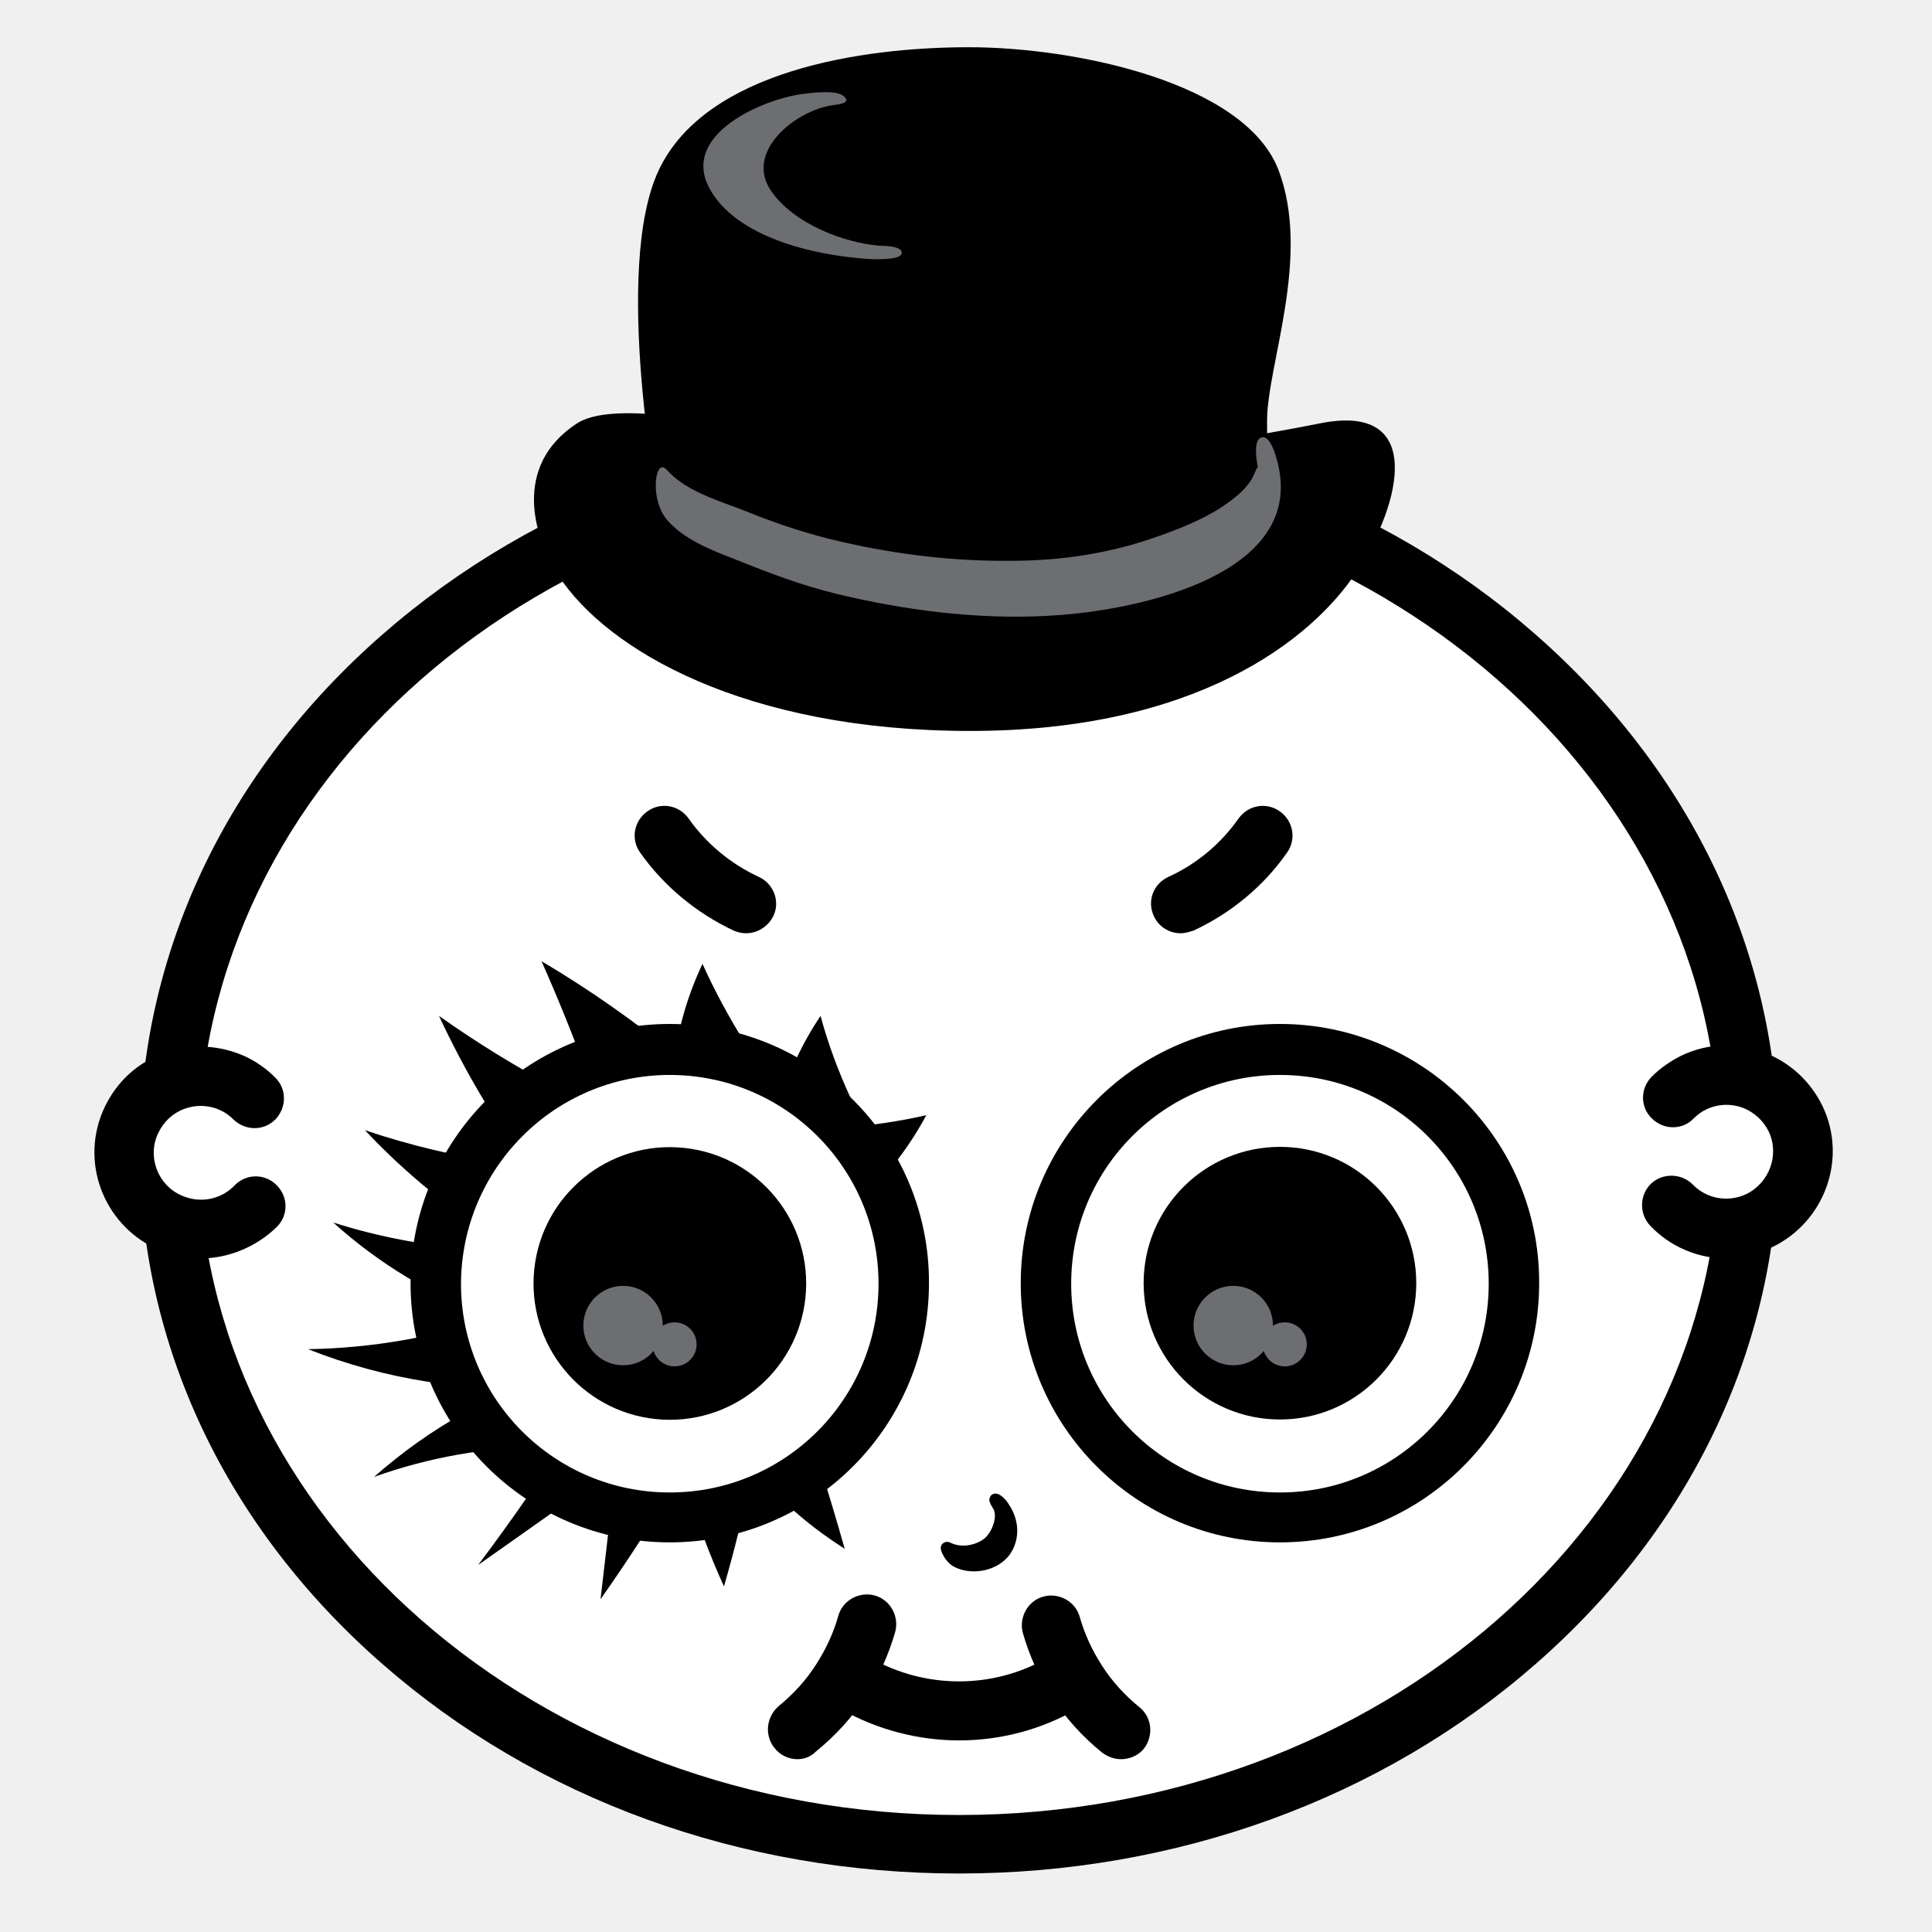
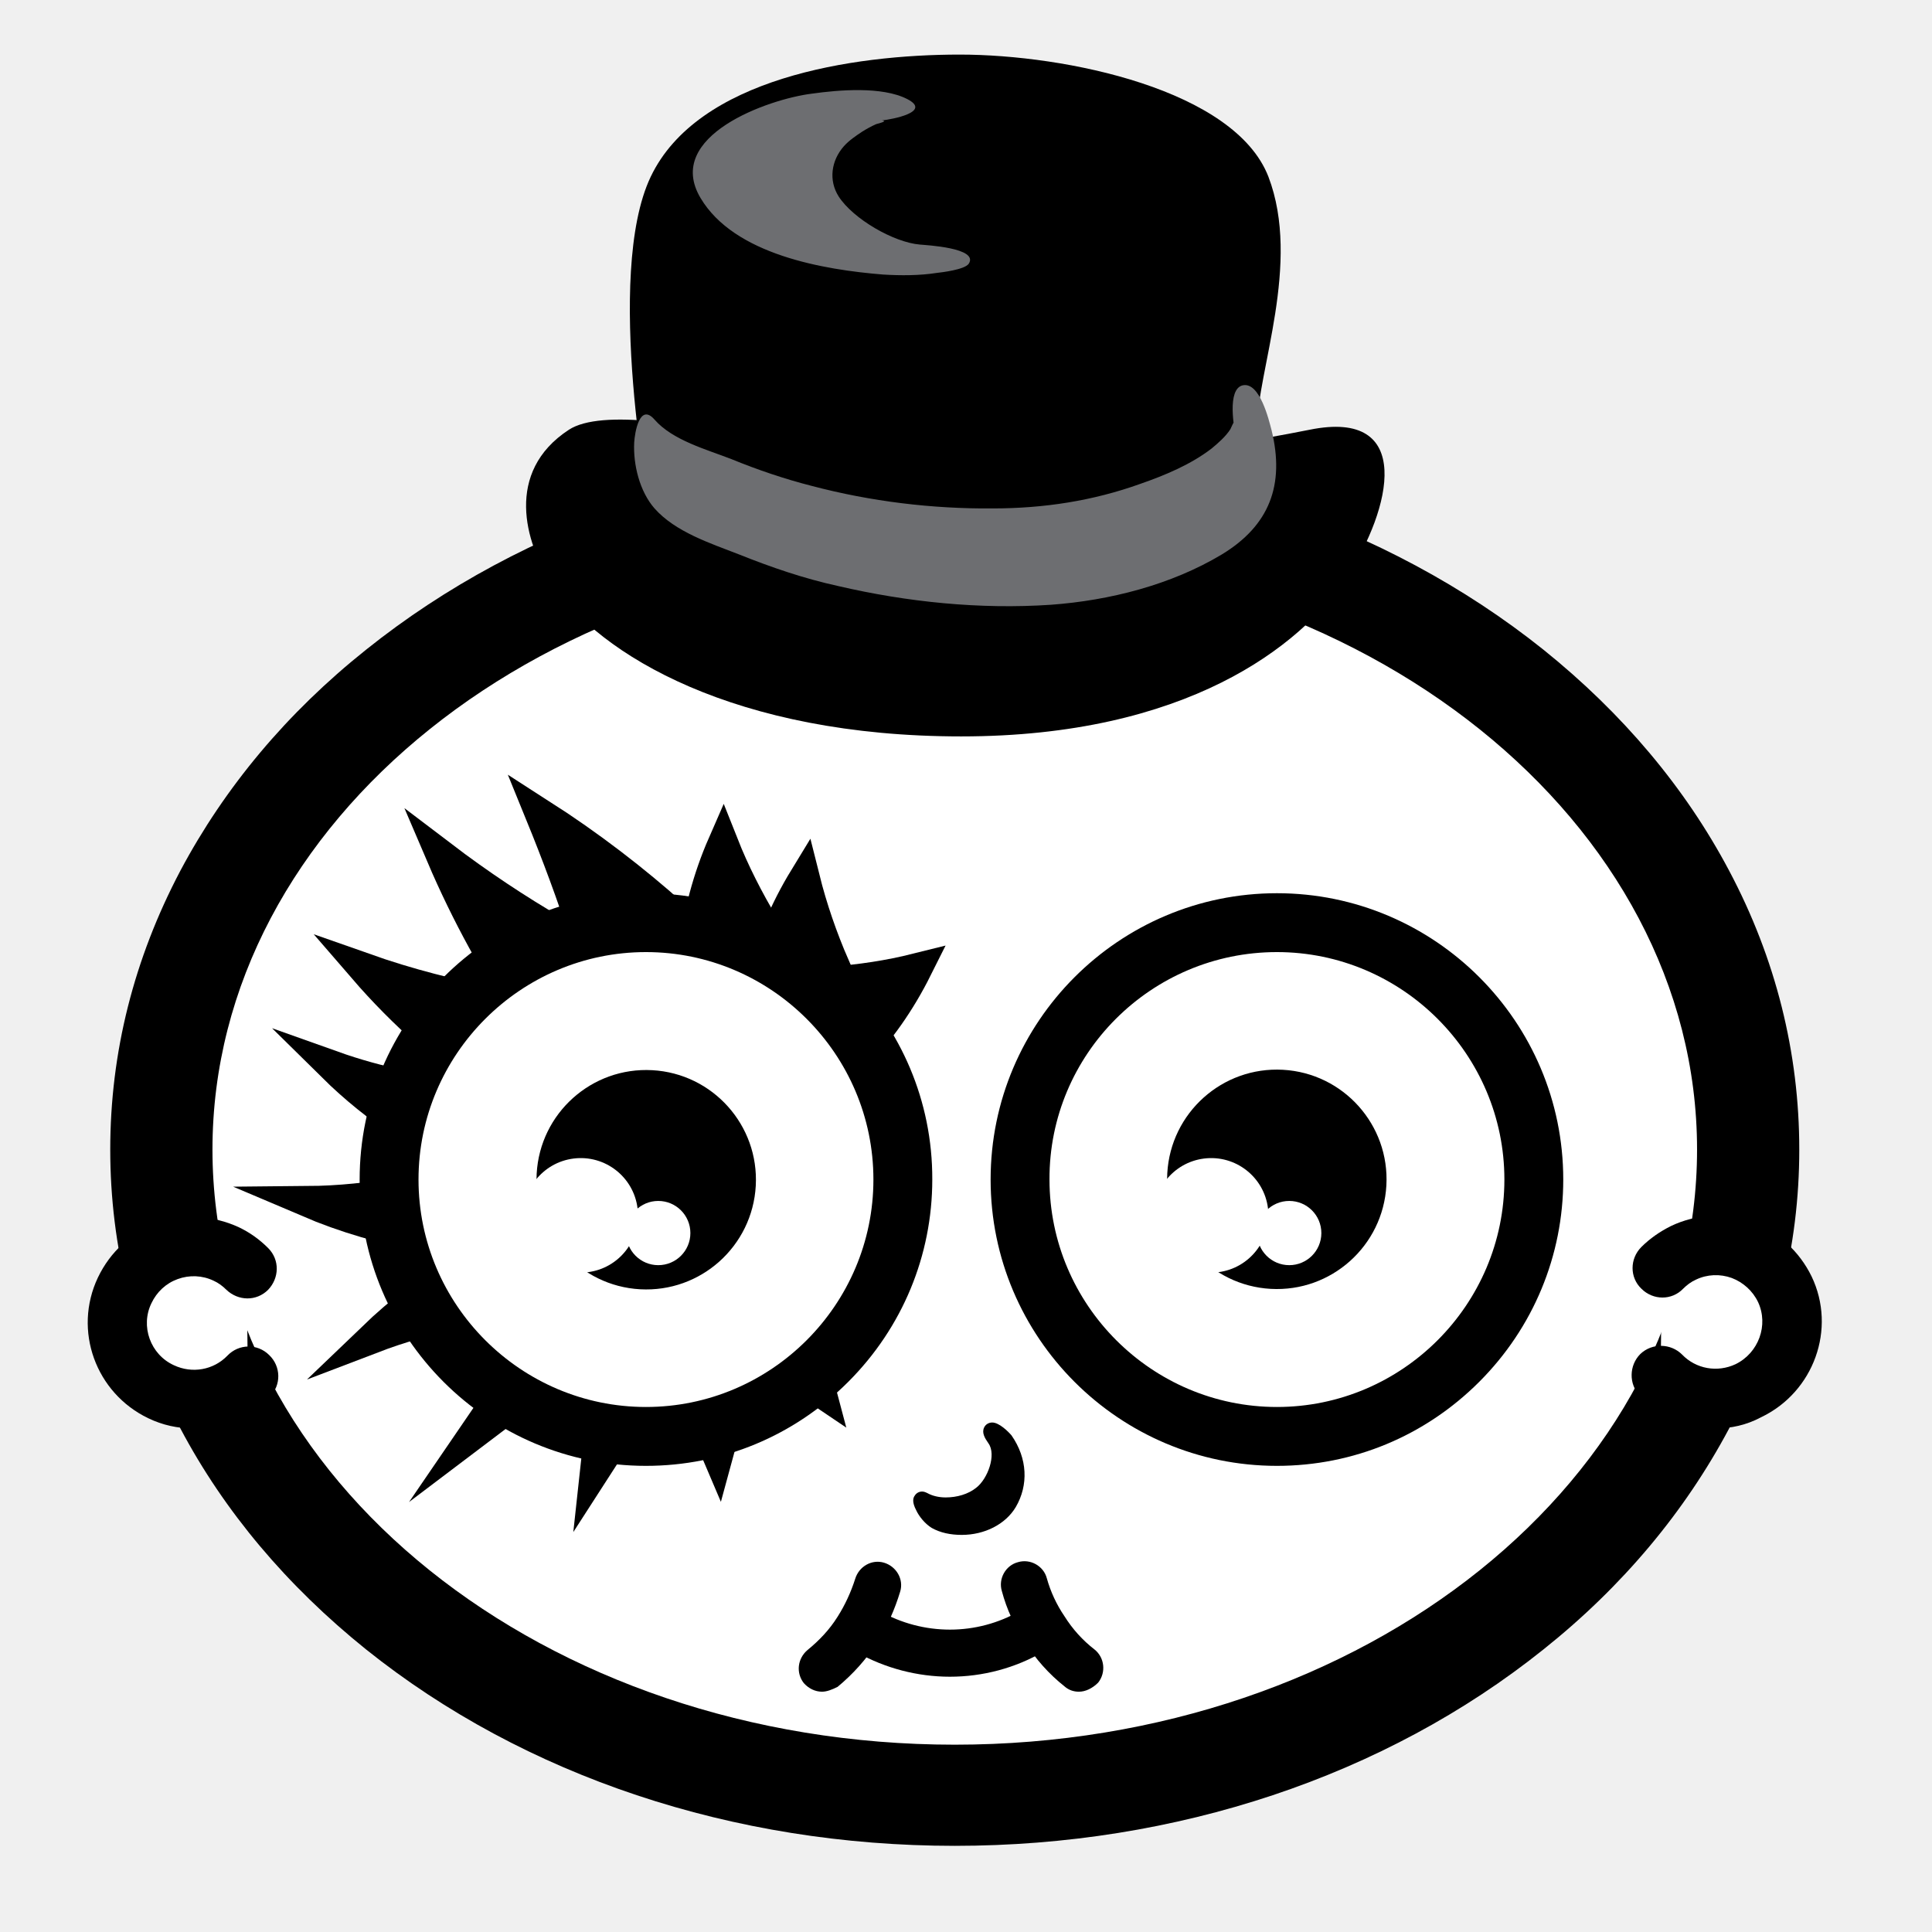
- <svg xmlns="http://www.w3.org/2000/svg" version="1.1" id="Layer_1" x="0px" y="0px" viewBox="0 0 360 360" style="enable-background:new 0 0 360 360;" xml:space="preserve">
+ <svg xmlns="http://www.w3.org/2000/svg" version="1.1" id="Layer_1" x="0px" y="0px" viewBox="0 0 361 361" style="enable-background:new 0 0 361 361;" xml:space="preserve">
  <style type="text/css">
	.st0{fill:#FFFFFF;}
+ 	.st1{stroke:#000000;stroke-width:5.766;stroke-miterlimit:10;}
	.st2{fill:#6D6E71;}
</style>
  <g>
+     <path class="st0" d="M178.4,335.5c-39.2,0-76.2-12.3-104-34.6c-28.5-22.8-44.2-53.4-44.2-86s15.7-63.2,44.2-86   c27.9-22.3,64.8-34.6,104-34.6c39.2,0,76.2,12.3,104,34.6c28.5,22.8,44.2,53.4,44.2,86s-15.7,63.2-44.2,86   C254.6,323.2,217.6,335.5,178.4,335.5z" />
+     <path d="M178.4,103.7c76.6,0,138.7,49.8,138.7,111.1S255.1,326,178.4,326S39.7,276.2,39.7,214.8S101.8,103.7,178.4,103.7    M178.4,84.7c-41.4,0-80.4,13-110,36.7c-14.8,11.8-26.4,25.7-34.7,41.3c-8.7,16.5-13.1,34-13.1,52.1s4.4,35.7,13.1,52.1   c8.2,15.5,19.9,29.4,34.7,41.3c29.6,23.7,68.6,36.7,110,36.7s80.4-13,110-36.7c14.8-11.8,26.4-25.7,34.7-41.3   c8.7-16.5,13.1-34,13.1-52.1s-4.4-35.7-13.1-52.1c-8.2-15.5-19.9-29.4-34.7-41.3C258.9,97.8,219.8,84.7,178.4,84.7L178.4,84.7z" />
+   </g>
+   <g>
    <g>
-       <g>
-         <path class="st0" d="M178.7,343.6c-81.2,0-147.2-58.1-147.2-129.5s66-129.5,147.2-129.5c81.2,0,147.2,58.1,147.2,129.5     C325.9,285.6,259.9,343.6,178.7,343.6z" />
-       </g>
-       <g>
-         <path d="M178.7,90.2c78.2,0,141.7,55.5,141.7,124s-63.4,124-141.7,124c-78.2,0-141.7-55.5-141.7-124     C37.1,145.7,100.5,90.2,178.7,90.2 M178.7,79.2c-40.5,0-78.7,13.9-107.4,39c-29.2,25.5-45.3,59.6-45.3,96s16.1,70.4,45.3,95.9     c28.8,25.2,66.9,39,107.4,39c40.5,0,78.7-13.9,107.4-39c29.2-25.5,45.3-59.6,45.3-95.9c0-36.3-16.1-70.4-45.3-96     C257.4,93,219.2,79.2,178.7,79.2L178.7,79.2z" />
-       </g>
+       <path class="st0" d="M192.8,304.9c-4.5,2.6-9.7,4-15.3,4c-5.5,0-10.7-1.4-15.2-4" />
+       <path d="M177.5,313.3c-6.1,0-12.1-1.6-17.3-4.5c-2.1-1.2-2.8-3.9-1.7-6c1.2-2.1,3.9-2.9,6-1.7c3.9,2.2,8.4,3.4,13,3.4    c4.6,0,9.1-1.2,13.1-3.5c2.1-1.2,4.8-0.5,6,1.6c1.2,2.1,0.5,4.8-1.6,6C189.7,311.7,183.6,313.3,177.5,313.3z" />
    </g>
    <g>
      <g>
-         <path class="st0" d="M197.9,313.7c-5.7,3.2-12.2,5.1-19.2,5.1c-6.9,0-13.4-1.8-19.1-5" />
-         <path d="M178.7,324.3c-7.6,0-15.2-2-21.8-5.7c-2.6-1.5-3.6-4.9-2.1-7.5c1.5-2.7,4.9-3.6,7.5-2.1c5,2.8,10.6,4.3,16.4,4.3     c5.8,0,11.5-1.5,16.5-4.4c2.6-1.5,6-0.6,7.5,2.1c1.5,2.6,0.6,6-2.1,7.5C194,322.3,186.4,324.3,178.7,324.3z" />
+         <path class="st0" d="M201.6,311.7c-2.5-2-4.7-4.4-6.5-7.2c-1.7-2.6-3-5.4-3.8-8.3" />
+         <path d="M201.6,316.1c-1,0-1.9-0.3-2.7-1c-2.9-2.3-5.4-5.1-7.4-8.3c-1.9-2.9-3.4-6.1-4.3-9.5c-0.7-2.3,0.7-4.8,3-5.4     c2.3-0.7,4.8,0.7,5.4,3c0.7,2.5,1.8,4.9,3.3,7.1c1.5,2.4,3.4,4.5,5.6,6.2c1.9,1.5,2.2,4.3,0.7,6.2     C204.1,315.5,202.8,316.1,201.6,316.1z" />
      </g>
      <g>
-         <g>
-           <path class="st0" d="M208.9,322.3c-3.1-2.5-5.9-5.6-8.2-9.1c-2.2-3.3-3.7-6.8-4.8-10.5" />
-           <path d="M208.9,327.8c-1.2,0-2.4-0.4-3.5-1.2c-3.6-2.9-6.8-6.4-9.4-10.4c-2.4-3.7-4.2-7.7-5.4-11.9c-0.8-2.9,0.9-6,3.8-6.8      c2.9-0.8,6,0.9,6.8,3.8c0.9,3.2,2.3,6.2,4.1,9c1.9,3,4.3,5.6,7,7.8c2.4,1.9,2.7,5.4,0.8,7.8      C212.1,327.1,210.5,327.8,208.9,327.8z" />
-         </g>
-         <g>
-           <path class="st0" d="M148.6,322.3c3.1-2.5,5.9-5.6,8.2-9.1c2.2-3.3,3.7-6.8,4.8-10.5" />
-           <path d="M148.6,327.8c-1.6,0-3.2-0.7-4.3-2.1c-1.9-2.4-1.5-5.8,0.8-7.8c2.7-2.2,5.1-4.8,7-7.8c1.8-2.8,3.2-5.8,4.1-9      c0.8-2.9,3.9-4.6,6.8-3.8c2.9,0.8,4.6,3.9,3.8,6.8c-1.2,4.2-3,8.2-5.4,11.9c-2.6,4-5.7,7.4-9.4,10.4      C151,327.4,149.8,327.8,148.6,327.8z" />
-         </g>
+         <path class="st0" d="M153.6,311.7c2.5-2,4.7-4.4,6.5-7.2c1.7-2.6,3-5.4,3.8-8.3" />
+         <path d="M153.6,316.1c-1.3,0-2.5-0.6-3.4-1.6c-1.5-1.9-1.2-4.6,0.7-6.2c2.2-1.8,4.1-3.8,5.6-6.2c1.4-2.2,2.5-4.6,3.3-7.1     c0.7-2.3,3.1-3.7,5.4-3c2.3,0.7,3.7,3.1,3,5.4c-1,3.3-2.4,6.5-4.3,9.5c-2,3.1-4.5,5.9-7.4,8.3     C155.5,315.7,154.5,316.1,153.6,316.1z" />
      </g>
    </g>
-     <g>
-       <path class="st0" d="M311.5,224.6c4.1,4.3,10.7,5.7,16.3,3c7.1-3.4,10.1-11.8,6.8-18.9c-3.4-7.1-11.8-10.1-18.9-6.8    c-1.5,0.7-2.9,1.7-4,2.8" />
-       <path d="M321.7,234.5c-5.2,0-10.4-2.1-14.2-6.1c-2.1-2.2-2-5.7,0.1-7.8c2.2-2.1,5.7-2,7.8,0.1c2.6,2.7,6.6,3.4,10,1.8    c4.3-2.1,6.2-7.3,4.2-11.6c-1-2.1-2.8-3.7-4.9-4.5c-2.2-0.8-4.6-0.7-6.7,0.3c-0.9,0.4-1.7,1-2.4,1.7c-2.1,2.2-5.6,2.2-7.8,0    c-2.2-2.1-2.2-5.6,0-7.8c1.6-1.6,3.5-2.9,5.5-3.9c4.8-2.3,10.1-2.5,15.1-0.7c5,1.8,8.9,5.4,11.2,10.1c4.7,9.8,0.4,21.6-9.4,26.3    C327.5,233.9,324.6,234.5,321.7,234.5z" />
-     </g>
-     <g>
-       <path class="st0" d="M47.5,224.6c-4.1,4.3-10.7,5.7-16.3,3c-7.1-3.4-10.1-11.8-6.8-18.9c3.4-7.1,11.8-10.1,18.9-6.8    c1.5,0.7,2.9,1.7,4,2.8" />
-       <path d="M37.3,234.5c-2.9,0-5.7-0.6-8.4-1.9c-9.8-4.7-14.1-16.4-9.4-26.3c2.3-4.8,6.2-8.4,11.2-10.1c5-1.8,10.3-1.5,15.1,0.7    c2.1,1,3.9,2.3,5.5,3.9c2.2,2.2,2.1,5.6,0,7.8c-2.2,2.2-5.6,2.1-7.8,0c-0.7-0.7-1.5-1.3-2.4-1.7c-2.1-1-4.5-1.1-6.7-0.3    c-2.2,0.8-3.9,2.4-4.9,4.5c-2.1,4.3-0.2,9.6,4.2,11.6c3.4,1.6,7.4,0.9,10-1.8c2.1-2.2,5.6-2.3,7.8-0.1c2.2,2.1,2.3,5.6,0.1,7.8    C47.7,232.4,42.5,234.5,37.3,234.5z" />
-     </g>
-     <g>
-       <path d="M313.1,64.6" />
-     </g>
+   </g>
+   <g>
+     <path class="st0" d="M310.3,257c4.1,4.3,10.7,5.7,16.3,3c7.1-3.4,10.1-11.8,6.8-18.9c-3.4-7.1-11.8-10.1-18.9-6.8   c-1.5,0.7-2.9,1.7-4,2.8" />
+     <path d="M320.6,266.9c-5.2,0-10.4-2.1-14.2-6.1c-2.1-2.2-2-5.7,0.1-7.8c2.2-2.1,5.7-2,7.8,0.1c2.6,2.7,6.6,3.4,10,1.8   c4.3-2.1,6.2-7.3,4.2-11.6c-1-2.1-2.8-3.7-4.9-4.5c-2.2-0.8-4.6-0.7-6.7,0.3c-0.9,0.4-1.7,1-2.4,1.7c-2.1,2.2-5.6,2.2-7.8,0   c-2.2-2.1-2.2-5.6,0-7.8c1.6-1.6,3.5-2.9,5.5-3.9c4.8-2.3,10.1-2.5,15.1-0.7c5,1.8,8.9,5.4,11.2,10.1c4.7,9.8,0.4,21.6-9.4,26.3   C326.3,266.3,323.4,266.9,320.6,266.9z" />
+   </g>
+   <g>
+     <path class="st0" d="M46.3,257c-4.1,4.3-10.7,5.7-16.3,3c-7.1-3.4-10.1-11.8-6.8-18.9c3.4-7.1,11.8-10.1,18.9-6.8   c1.5,0.7,2.9,1.7,4,2.8" />
+     <path d="M36.1,266.9c-2.9,0-5.7-0.6-8.4-1.9c-9.8-4.7-14.1-16.4-9.4-26.3c2.3-4.8,6.2-8.4,11.2-10.1c5-1.8,10.3-1.5,15.1,0.7   c2.1,1,3.9,2.3,5.5,3.9c2.2,2.2,2.1,5.6,0,7.8c-2.2,2.2-5.6,2.1-7.8,0c-0.7-0.7-1.5-1.3-2.4-1.7c-2.1-1-4.5-1.1-6.7-0.3   c-2.2,0.8-3.9,2.4-4.9,4.5c-2.1,4.3-0.2,9.6,4.2,11.6c3.4,1.6,7.4,0.9,10-1.8c2.1-2.2,5.6-2.3,7.8-0.1c2.2,2.1,2.3,5.6,0.1,7.8   C46.5,264.8,41.3,266.9,36.1,266.9z" />
+   </g>
+   <g>
+     <path d="M312,66" />
  </g>
  <g>
    <g>
      <g>
-         <path d="M134.9,295.6c2-6.9,3.6-13.4,4.8-19.5c-3.9,0.3-7.8,0.6-11.7,0.9C129.9,283.5,132.2,289.7,134.9,295.6z" />
+         <path class="st1" d="M134.1,271.9c2-7.3,3.6-14.3,4.8-20.9c-3.8,0.4-7.7,0.7-11.6,0.9C129.1,259,131.4,265.6,134.1,271.9z" />
      </g>
      <g>
-         <path d="M111.9,298c5.4-7.7,10-14.8,13.8-21.4c-3.8-0.5-7.5-1.1-11.1-1.8C113.7,282.6,112.8,290.3,111.9,298z" />
+         <path class="st1" d="M111.3,274.5c5.3-8.2,9.9-15.9,13.7-22.9c-3.7-0.5-7.4-1.1-11-1.9C113.1,258,112.2,266.2,111.3,274.5z" />
      </g>
      <g>
-         <path d="M89.1,291.6c9.1-6.4,17.2-12.1,24.3-17.3c-2.7-2.1-5.3-4.4-7.6-6.8C101,275.1,95.5,283.1,89.1,291.6z" />
+         <path class="st1" d="M88.8,267.7c9-6.8,17.1-13,24.1-18.5c-2.7-2.2-5.2-4.7-7.5-7.3C100.6,249.9,95.1,258.5,88.8,267.7z" />
      </g>
      <g>
-         <path d="M157.4,288.6c-1.5-5.3-3.1-10.6-4.7-15.8c-3.5,0.9-7.1,1.7-10.8,2.6C146.4,280.6,151.6,284.9,157.4,288.6z" />
+         <path class="st1" d="M153.4,260.1c-1.5-5.7-3-11.3-4.6-16.9c-3.5,0.9-7.1,1.9-10.7,2.8C142.5,251.5,147.6,256.2,153.4,260.1z" />
      </g>
    </g>
    <g>
-       <path d="M57.4,251.4c14.4,5.7,29.9,8.1,45.3,7.1c-3.3-4.4-6.6-8.9-9.8-13.4C81.5,249.1,69.5,251.2,57.4,251.4z" />
+       <path class="st1" d="M57.4,224.5c14.3,6.1,29.6,8.6,44.8,7.6c-3.3-4.7-6.5-9.5-9.7-14.4C81.3,222.1,69.4,224.4,57.4,224.5z" />
    </g>
    <g>
      <g>
-         <path d="M81.8,189.3c4.8,10.3,10.4,19.7,16.7,28.3c1.1-5.2,2.6-10.2,4.6-15.1C96.1,198.7,89,194.4,81.8,189.3z" />
+         <path class="st1" d="M82.5,159.9c4.7,11,10.3,21.1,16.5,30.3c1-5.6,2.6-11,4.6-16.2C96.7,170,89.6,165.3,82.5,159.9z" />
      </g>
      <g>
-         <path d="M68,210.6c7.7,8.2,16.3,15.1,25.4,20.8c-0.5-4.9-0.7-9.8-0.4-14.7C85,215.4,76.6,213.5,68,210.6z" />
+         <path class="st1" d="M67.9,180.9c7.6,8.8,16.1,16.2,25.1,22.3c-0.5-5.2-0.7-10.5-0.4-15.8C84.7,186,76.4,183.9,67.9,180.9z" />
      </g>
      <g>
-         <path d="M62.1,227.8c8.4,7.6,18.2,13.5,28.8,17.5c-1-4.1-1.8-8.3-2.4-12.5C79.8,232.2,70.9,230.6,62.1,227.8z" />
+         <path class="st1" d="M62.1,199.2c8.3,8.2,18,14.5,28.5,18.8c-0.9-4.4-1.8-8.9-2.4-13.4C79.5,204,70.8,202.3,62.1,199.2z" />
      </g>
      <g>
-         <path d="M160.8,223.3c4.7-4.5,8.7-9.7,11.8-15.5c-5.3,1.2-10.7,2-16.2,2.3C157.8,214.5,159.3,218.9,160.8,223.3z" />
+         <path class="st1" d="M159.6,197.6c4.7-4.8,8.6-10.4,11.7-16.6c-5.2,1.3-10.5,2.1-16,2.5C156.7,188.2,158.1,192.9,159.6,197.6z" />
      </g>
      <g>
-         <path d="M125.5,198.3c0.8-6.5,2.6-12.8,5.4-18.7c2.2,4.9,4.8,9.7,7.7,14.4C134.4,195.4,130,196.8,125.5,198.3z" />
+         <path class="st1" d="M129.7,177.8c0.8-6.9,2.6-13.7,5.4-20.1c2.1,5.3,4.7,10.4,7.7,15.4C138.4,174.7,134.1,176.2,129.7,177.8z" />
      </g>
      <g>
-         <path d="M144.8,207.1c1.7-6.3,4.4-12.3,8.1-17.8c1.4,5.2,3.3,10.3,5.6,15.3C154,205.5,149.4,206.3,144.8,207.1z" />
+         <path class="st1" d="M142.3,183.1c1.7-6.7,4.4-13.1,8-19c1.4,5.6,3.3,11.1,5.6,16.4C151.4,181.4,146.9,182.2,142.3,183.1z" />
      </g>
      <g>
-         <path d="M69.7,275.2c10.4-9.2,22.6-16,35.8-20c-1.4,4.7-2.8,9.5-4.1,14.3C90.7,269.7,80,271.5,69.7,275.2z" />
+         <path class="st1" d="M69.6,250c10.3-9.9,22.4-17.2,35.4-21.4c-1.4,5.1-2.8,10.2-4.1,15.3C90.4,244.1,79.8,246.1,69.6,250z" />
      </g>
      <g>
-         <path d="M100.9,179.1c9.3,5.5,17.7,11.5,25.3,17.7c-5.8,0.6-11.4,1.7-16.8,3.3C106.9,193.3,104.1,186.3,100.9,179.1z" />
+         <path class="st1" d="M101,152.1c9.2,5.9,17.5,12.3,25,19c-5.7,0.6-11.3,1.8-16.7,3.6C106.9,167.2,104.1,159.7,101,152.1z" />
      </g>
-     </g>
-   </g>
-   <g>
-     <g>
-       <path class="st0" d="M235.2,155.6c-3.8,5.3-8.9,9.8-15.3,12.7" />
-       <path d="M220,173.9c-2.1,0-4.1-1.2-5-3.2c-1.3-2.8-0.1-6,2.7-7.3c5.3-2.4,9.8-6.2,13.1-10.9c1.8-2.5,5.2-3.1,7.7-1.3    c2.5,1.8,3.1,5.2,1.3,7.7c-4.4,6.3-10.5,11.3-17.4,14.5C221.5,173.7,220.7,173.9,220,173.9z" />
-     </g>
-     <g>
-       <path class="st0" d="M123.8,155.6c3.8,5.3,8.9,9.8,15.3,12.7" />
-       <path d="M139,173.9c-0.8,0-1.6-0.2-2.3-0.5c-7-3.3-13-8.3-17.4-14.5c-1.8-2.5-1.2-5.9,1.3-7.7c2.5-1.8,5.9-1.2,7.7,1.3    c3.3,4.7,7.9,8.5,13.1,10.9c2.8,1.3,4,4.6,2.7,7.3C143.1,172.7,141.1,173.9,139,173.9z" />
    </g>
  </g>
  <g>
    <g>
      <g>
        <g>
-           <path class="st0" d="M238.5,282.7c-24,0-43.6-19.6-43.6-43.6c0-24,19.6-43.6,43.6-43.6c24,0,43.6,19.6,43.6,43.6      C282.1,263.2,262.5,282.7,238.5,282.7z" />
-         </g>
-         <g>
-           <path d="M238.5,200.3c21.5,0,38.9,17.4,38.9,38.9c0,21.5-17.4,38.9-38.9,38.9c-21.5,0-38.9-17.4-38.9-38.9      C199.6,217.7,217,200.3,238.5,200.3 M238.5,190.8c-26.7,0-48.3,21.7-48.3,48.3c0,26.7,21.7,48.3,48.3,48.3      c26.7,0,48.3-21.7,48.3-48.3C286.9,212.5,265.2,190.8,238.5,190.8L238.5,190.8z" />
+           <g>
+             <path class="st0" d="M120.7,268.4c-26.5,0-48-21.5-48-48s21.5-48,48-48c26.5,0,48,21.5,48,48S147.2,268.4,120.7,268.4z" />
+             <path d="M120.7,177.9c23.4,0,42.5,19.1,42.5,42.5c0,23.4-19.1,42.5-42.5,42.5c-23.4,0-42.5-19.1-42.5-42.5       C78.2,197,97.3,177.9,120.7,177.9 M120.7,166.9c-29.5,0-53.5,24-53.5,53.5c0,29.5,24,53.5,53.5,53.5c14.3,0,27.7-5.6,37.8-15.7       c10.1-10.1,15.7-23.6,15.7-37.8C174.3,190.9,150.3,166.9,120.7,166.9L120.7,166.9z" />
+           </g>
        </g>
      </g>
      <g>
-         <circle cx="238.5" cy="239.1" r="25.4" />
+         <ellipse transform="matrix(5.530035e-02 -0.9985 0.9985 5.530035e-02 -105.9961 328.7668)" cx="120.7" cy="220.4" rx="20.5" ry="20.5" />
      </g>
      <g>
        <g>
-           <circle class="st2" cx="229.8" cy="247" r="7.4" />
+           <ellipse transform="matrix(0.9923 -0.1238 0.1238 0.9923 -27.2694 15.1746)" class="st0" cx="108.5" cy="227.1" rx="10.7" ry="10.7" />
        </g>
        <g>
-           <circle class="st2" cx="239.4" cy="250.5" r="4.1" />
-         </g>
-       </g>
-     </g>
-     <g>
-       <g>
-         <g>
-           <path class="st0" d="M124.8,282.7c-24,0-43.6-19.6-43.6-43.6c0-24,19.6-43.6,43.6-43.6c24,0,43.6,19.6,43.6,43.6      C168.4,263.2,148.9,282.7,124.8,282.7z" />
-         </g>
-         <g>
-           <path d="M124.8,200.3c21.5,0,38.9,17.4,38.9,38.9c0,21.5-17.4,38.9-38.9,38.9c-21.5,0-38.9-17.4-38.9-38.9      C86,217.7,103.4,200.3,124.8,200.3 M124.8,190.8c-26.7,0-48.3,21.7-48.3,48.3c0,26.7,21.7,48.3,48.3,48.3      c26.7,0,48.3-21.7,48.3-48.3C173.2,212.5,151.5,190.8,124.8,190.8L124.8,190.8z" />
-         </g>
-       </g>
-       <g>
-         <ellipse transform="matrix(5.530035e-02 -0.9985 0.9985 5.530035e-02 -120.8256 350.5464)" cx="124.8" cy="239.1" rx="25.4" ry="25.4" />
-       </g>
-       <g>
-         <g>
-           <circle class="st2" cx="116.1" cy="247" r="7.4" />
-         </g>
-         <g>
-           <circle class="st2" cx="125.7" cy="250.5" r="4.1" />
+           <circle class="st0" cx="123" cy="230.4" r="6" />
        </g>
      </g>
    </g>
  </g>
  <g>
    <g>
-       <path d="M252.8,106.5c-8.4,12.8-30,29.7-72,29.7c-42,0-67.7-15.1-76.7-28.9c-4.7-7.2-8.7-20.5,3.4-28.4    c12.1-7.9,69.2,11.4,69.2,11.4s49.7-7.5,69.2-11.4C265.6,74.9,261.2,93.7,252.8,106.5z" />
+       <path d="M251.6,107.9c-8.4,12.8-30,29.7-72,29.7c-42,0-67.7-15.1-76.7-28.9c-4.7-7.2-8.7-20.5,3.4-28.4    c12.1-7.9,69.2,11.4,69.2,11.4s49.7-7.5,69.2-11.4C264.4,76.3,260,95.1,251.6,107.9z" />
    </g>
    <g>
-       <path d="M238.1,95.2c0,0-29.6,17.1-58.4,17.1c-28.9,0-56.9-17.1-56.9-17.1s-8.8-45.2,0-63.6c8.8-18.4,37.7-22.8,57.7-22.8    c20,0,51.4,6.6,57.7,22.8c6.2,16.2-2.1,36.4-2.1,46.8C236,88.8,238.1,95.2,238.1,95.2z" />
+       <path d="M236.9,96.6c0,0-29.6,17.1-58.4,17.1c-28.9,0-56.9-17.1-56.9-17.1s-8.8-45.2,0-63.6c8.8-18.4,37.7-22.8,57.7-22.8    c20,0,51.4,6.6,57.7,22.8c6.2,16.2-2.1,36.4-2.1,46.8C234.8,90.2,236.9,96.6,236.9,96.6z" />
    </g>
  </g>
  <g>
-     <path class="st2" d="M149.6,17.5c-7.6,1-22.8,7.6-17.4,17.6c5,9.2,19.5,12.4,28.9,13.1c1,0.1,6.5,0.4,6.9-0.9   c0.4-1.4-3-1.5-3.9-1.5c-6.9-0.5-16.3-4.2-20.4-10.2c-5.1-7.4,4.7-15.1,11.5-16c1.3-0.2,3.5-0.4,2-1.7   C155.8,16.7,151.3,17.3,149.6,17.5L149.6,17.5z" />
-   </g>
-   <g>
-     <path class="st2" d="M124.4,97c3.8,4.3,10.2,6.2,15.3,8.3c6,2.4,12.1,4.5,18.5,5.9c12.8,2.9,26.3,4.4,39.3,3.4   c15-1.1,45.7-7.6,40.6-28.3c-0.3-1.1-1.3-5.2-3-4.8c-1.7,0.4-0.9,4.7-0.7,5.6c-0.1-0.4-0.8,1.7-1.3,2.4c-0.9,1.4-2.2,2.6-3.5,3.6   c-4,3.1-8.9,5.1-13.7,6.8c-8.9,3.2-18.1,4.6-27.6,4.6c-11.5,0.1-23.1-1.4-34.2-4.2c-5.1-1.3-10.1-3-15-5   c-4.8-1.9-11.3-3.7-14.8-7.7c-1.6-1.8-2.1,1.4-2.1,2.4C122.1,92.4,122.8,95.2,124.4,97L124.4,97z" />
+     <g>
+       <g>
+         <g>
+           <path class="st0" d="M238.6,268.4c-26.5,0-48-21.5-48-48s21.5-48,48-48c26.5,0,48,21.5,48,48S265,268.4,238.6,268.4z" />
+           <path d="M238.6,177.9c23.4,0,42.5,19.1,42.5,42.5c0,23.4-19.1,42.5-42.5,42.5c-23.4,0-42.5-19.1-42.5-42.5      C196,197,215.1,177.9,238.6,177.9 M238.6,166.9c-29.5,0-53.5,24-53.5,53.5c0,29.5,24,53.5,53.5,53.5c14.3,0,27.7-5.6,37.8-15.7      c10.1-10.1,15.7-23.6,15.7-37.8C292.1,190.9,268.1,166.9,238.6,166.9L238.6,166.9z" />
+         </g>
+       </g>
+     </g>
+     <g>
+       <ellipse transform="matrix(5.530033e-02 -0.9985 0.9985 5.530033e-02 5.316 446.4146)" cx="238.6" cy="220.4" rx="20.5" ry="20.5" />
+     </g>
+     <g>
+       <g>
+         <ellipse transform="matrix(0.9923 -0.1238 0.1238 0.9923 -26.3633 29.7588)" class="st0" cx="226.3" cy="227.1" rx="10.7" ry="10.7" />
+       </g>
+       <g>
+         <circle class="st0" cx="240.9" cy="230.4" r="6" />
+       </g>
+     </g>
  </g>
  <g>
    <g>
-       <path d="M181.6,292.2c-1.3,0-2.6-0.3-3.6-0.9c-0.8-0.4-1.4-1.3-1.8-2c-0.5-0.9-0.3-1.3-0.2-1.4c0.1-0.2,0.3-0.3,0.5-0.3    c0.1,0,0.3,0,0.5,0.1c0.7,0.4,1.6,0.6,2.6,0.6c1.5,0,3.1-0.5,4.2-1.4c1.7-1.3,2.8-4.7,1.7-6.4c-0.5-0.8-0.7-1.2-0.5-1.5    c0.1-0.2,0.3-0.3,0.5-0.3c0.6,0,1.6,1,2,1.5c1.9,2.7,2.1,5.9,0.5,8.6C186.8,290.9,184.3,292.2,181.6,292.2L181.6,292.2z" />
-       <path d="M185.5,279.3c0.3,0,1.2,0.7,1.6,1.3c1.6,2.3,2.1,5.3,0.5,8c-1.2,2.1-3.7,3-6,3c-1.2,0-2.4-0.3-3.4-0.8    c-0.7-0.4-1.2-1.1-1.6-1.8c-0.1-0.2-0.4-0.9-0.1-0.9c0.1,0,0.1,0,0.2,0.1c0.8,0.4,1.8,0.7,2.8,0.7c1.6,0,3.3-0.5,4.5-1.5    c1.9-1.5,3.1-5.1,1.8-7C185.3,279.6,185.3,279.3,185.5,279.3 M185.5,278.3c-0.4,0-0.8,0.2-1,0.6c-0.4,0.7,0.1,1.4,0.5,2.1    c1,1.4-0.1,4.5-1.6,5.7c-1,0.8-2.5,1.3-3.9,1.3c-0.9,0-1.7-0.2-2.3-0.5c-0.2-0.1-0.5-0.2-0.7-0.2c-0.4,0-0.8,0.2-1,0.5    c-0.2,0.3-0.4,0.8,0.2,1.9c0.4,0.8,1.1,1.7,2,2.2c1.1,0.6,2.4,0.9,3.8,0.9c2.9,0,5.6-1.4,6.9-3.5c1.7-2.8,1.5-6.2-0.5-9.1    C187.5,279.5,186.4,278.3,185.5,278.3L185.5,278.3C185.5,278.3,185.5,278.3,185.5,278.3L185.5,278.3z" />
+       <path class="st2" d="M151.7,17.5c-8.1,1-27.7,7.9-20.8,19.5c6.3,10.6,23,13.4,34.1,14.3c3.3,0.2,6.8,0.2,10-0.3    c0.9-0.1,5.2-0.6,6-1.7c2-3-8.1-3.5-9.1-3.6c-4.9-0.4-12.5-4.8-15.2-9c-1.9-3-1.4-6.7,1-9.4c1-1.1,2.2-1.9,3.4-2.7    c0.8-0.5,1.7-1,2.6-1.4c1.5-0.4,1.9-0.6,1.1-0.7c1.9-0.2,9.4-1.6,4.7-4C164.8,16.1,156.7,16.8,151.7,17.5L151.7,17.5z" />
+     </g>
+   </g>
+   <g>
+     <g>
+       <path class="st2" d="M122.3,95c3.9,4.4,10.4,6.5,15.8,8.6c6,2.4,12.1,4.5,18.5,5.9c12.9,3,26.5,4.4,39.8,3.5    c10.9-0.8,22.4-3.7,31.9-9.4c8.9-5.4,11.8-13,9.3-23.2c-0.5-1.9-2.2-9.1-5.4-8.4c-3,0.7-1.6,8.2-1.2,9.9c-0.2-1-0.3-2-0.2-3    c0.1-0.7,0.1-0.8-0.1-0.2c-0.2,0.1-0.7,1.3-0.8,1.5c-0.9,1.4-2.3,2.6-3.5,3.6c-3.9,3-8.7,5-13.3,6.6c-8.9,3.2-18.1,4.6-27.6,4.6    c-11.3,0.1-22.8-1.3-33.8-4.2c-5.1-1.3-10.1-3-15-5c-4.6-1.8-11-3.5-14.4-7.4c-2.8-3.2-3.7,2.5-3.8,4.3    C118.3,86.8,119.5,91.8,122.3,95L122.3,95z" />
+     </g>
+   </g>
+   <g>
+     <g>
+       <path d="M179.6,286.1c-1.9,0-3.8-0.4-5.3-1.3c-1.2-0.6-2.1-1.9-2.6-2.9c-0.7-1.4-0.4-1.8-0.3-2c0.2-0.3,0.5-0.4,0.8-0.4    c0.2,0,0.4,0.1,0.7,0.2c1,0.6,2.3,0.9,3.8,0.9c2.3,0,4.6-0.7,6.2-2c2.5-1.9,4.1-6.9,2.4-9.3c-0.8-1.2-1-1.8-0.7-2.3    c0.2-0.3,0.5-0.5,0.8-0.5c0.9,0,2.4,1.4,3,2.2c2.7,4,3,8.7,0.7,12.6C187.3,284.3,183.7,286.1,179.6,286.1L179.6,286.1z" />
+       <path d="M185.4,267.3c0.5,0,1.7,1,2.3,1.9c2.3,3.3,3.1,7.8,0.7,11.8c-1.8,3-5.4,4.5-8.8,4.5c-1.8,0-3.5-0.4-4.9-1.2    c-1-0.5-1.8-1.7-2.3-2.6c-0.1-0.2-0.6-1.4-0.2-1.4c0.1,0,0.2,0,0.3,0.1c1.2,0.7,2.6,1,4.1,1c2.4,0,4.8-0.8,6.6-2.2    c2.8-2.2,4.5-7.5,2.6-10.3C185.1,267.7,185.1,267.3,185.4,267.3 M185.4,265.8c-0.6,0-1.2,0.3-1.5,0.9c-0.5,1,0.1,2,0.8,3    c1.5,2.1-0.1,6.6-2.3,8.3c-1.5,1.2-3.6,1.8-5.7,1.8c-1.3,0-2.5-0.3-3.4-0.8c-0.4-0.2-0.7-0.3-1-0.3c-0.6,0-1.1,0.3-1.4,0.8    c-0.3,0.4-0.5,1.2,0.3,2.7c0.5,1.1,1.6,2.5,2.9,3.3c1.6,0.9,3.5,1.3,5.6,1.3c4.3,0,8.2-2,10.1-5.2c2.4-4.1,2.2-9.1-0.8-13.4    C188.4,267.5,186.7,265.8,185.4,265.8L185.4,265.8C185.4,265.8,185.4,265.8,185.4,265.8L185.4,265.8z" />
    </g>
  </g>
</svg>
